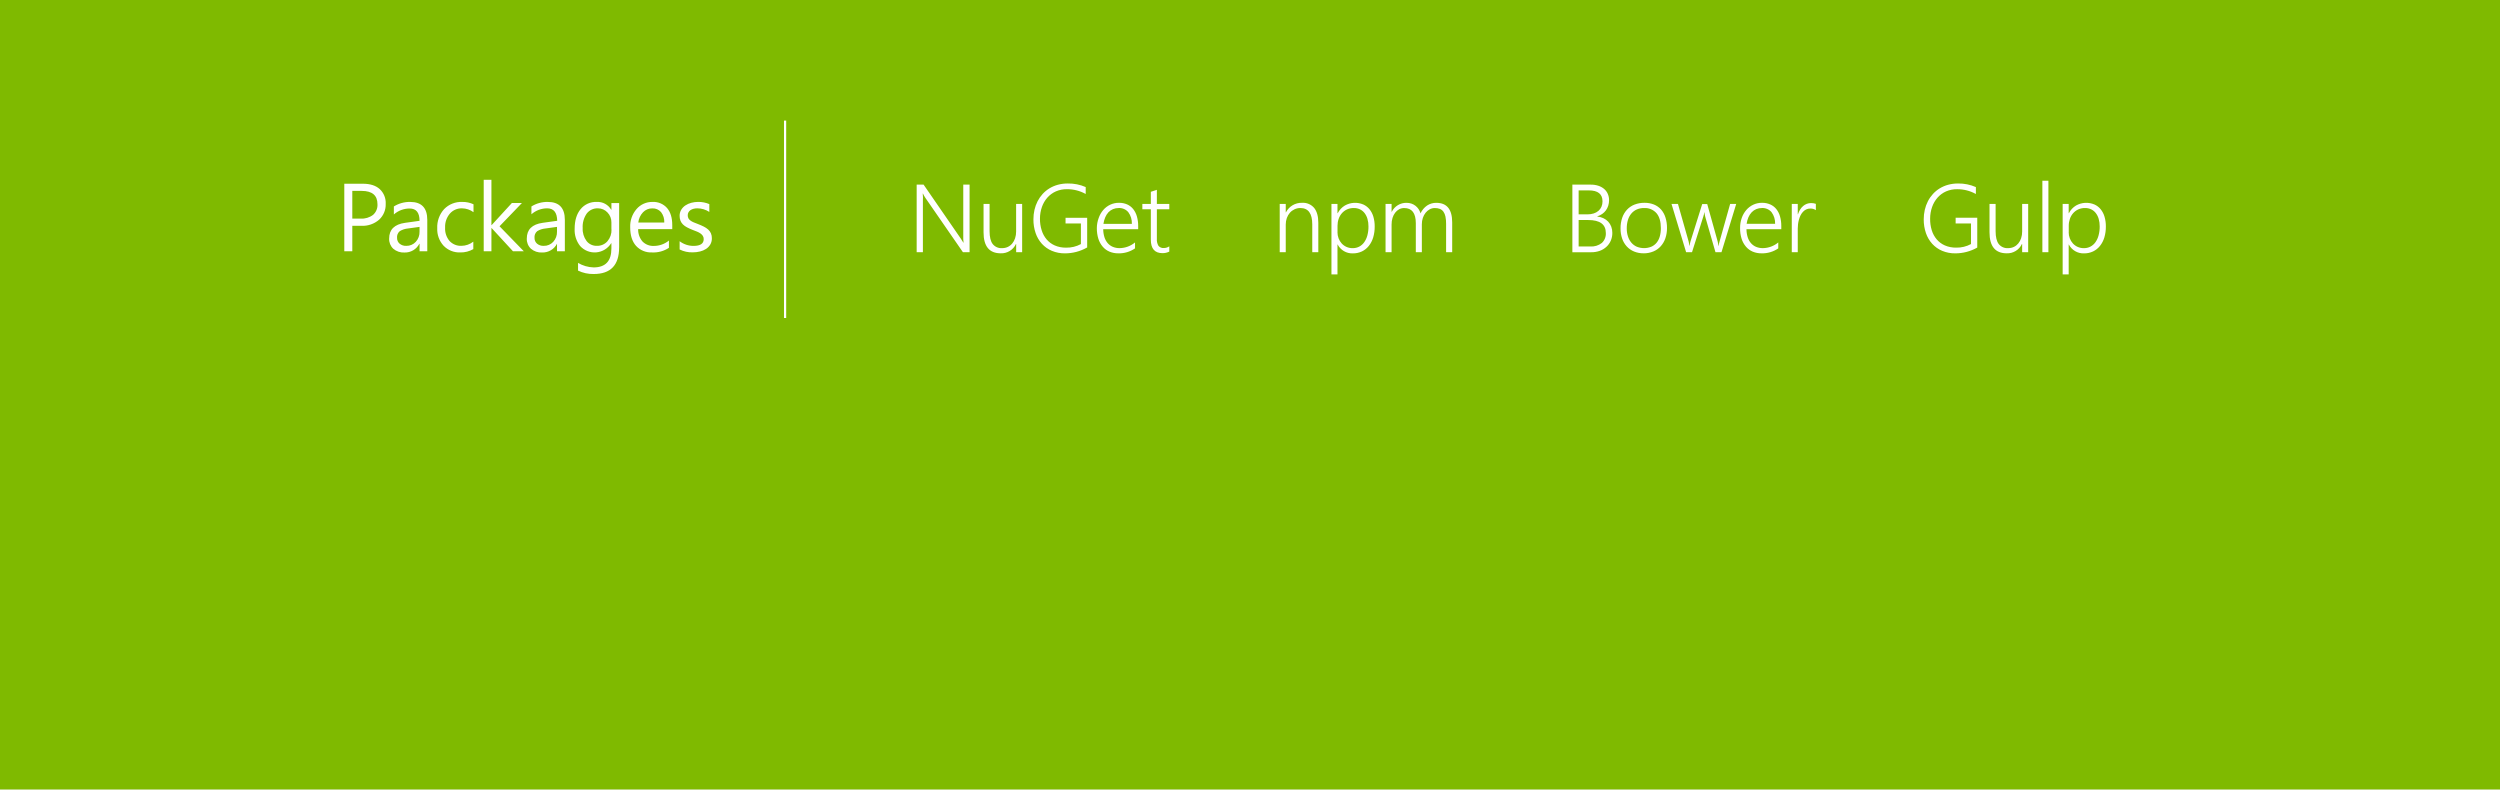
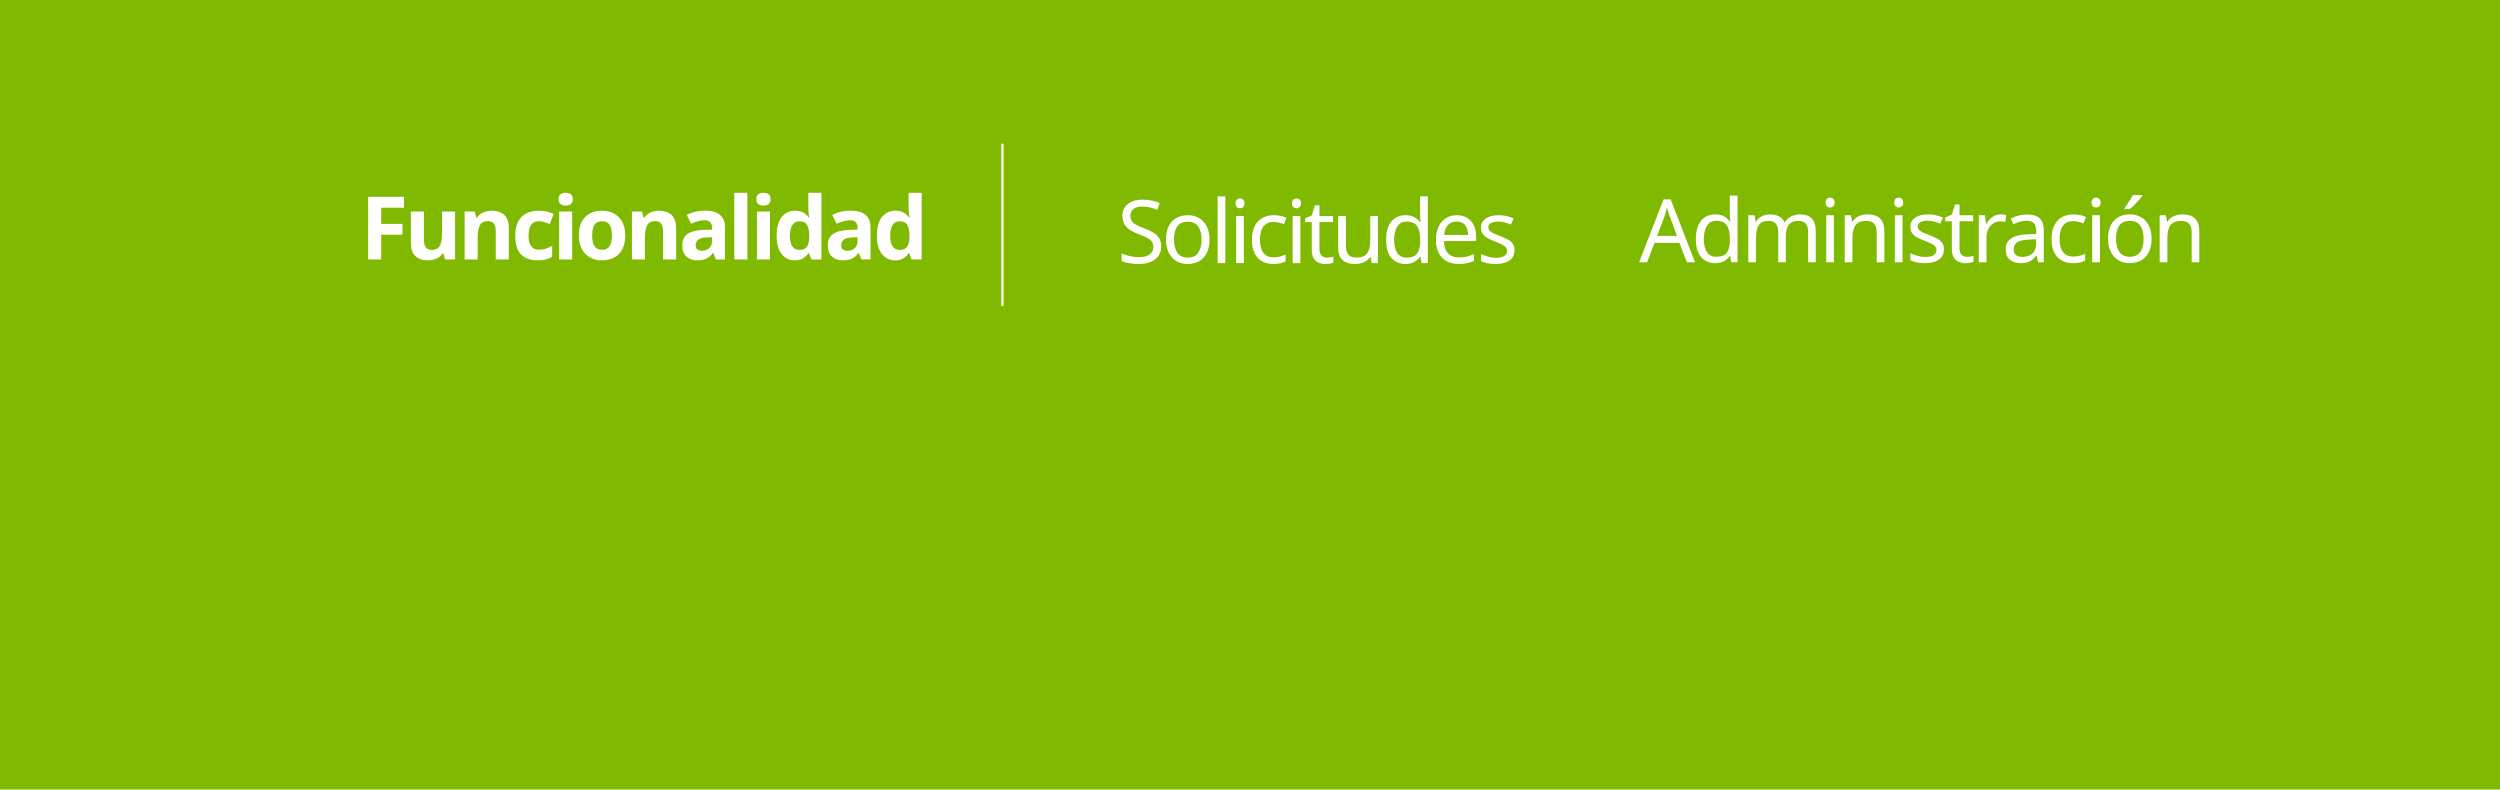
- <svg xmlns="http://www.w3.org/2000/svg" id="bg" viewBox="0 0 1140 360">
-   <defs>
-     <style>.cls-1{fill:#7fba00;}.cls-2{fill:#fff;}</style>
+ <svg xmlns="http://www.w3.org/2000/svg" id="bg" viewBox="0 0 1140 360" version="1.1">
+   <defs id="defs4155">
+     <style id="style4153">.cls-1{fill:#7fba00;}.cls-2{fill:#fff;}</style>
  </defs>
-   <path class="cls-1" d="M0,0H1140V360H0V0Z" />
-   <path class="cls-2" d="M160.65,102.95v11.64H157V83.78h8.46q4.94,0,7.66,2.41A8.59,8.59,0,0,1,175.88,93a9.34,9.34,0,0,1-3,7.18,11.53,11.53,0,0,1-8.15,2.79h-4.06Zm0-15.9V99.68h3.78a8.45,8.45,0,0,0,5.7-1.71,6,6,0,0,0,2-4.82q0-6.1-7.22-6.1h-4.23Zm34.19,27.54h-3.52v-3.44h-0.09a7.38,7.38,0,0,1-6.77,4,7.23,7.23,0,0,1-5.15-1.74,6,6,0,0,1-1.86-4.62q0-6.17,7.26-7.18l6.6-.92q0-5.61-4.53-5.61a10.83,10.83,0,0,0-7.18,2.71V94.14a13.63,13.63,0,0,1,7.48-2.06q7.76,0,7.76,8.21v14.31Zm-3.52-11.13-5.31.73a8.62,8.62,0,0,0-3.7,1.21,3.5,3.5,0,0,0-1.25,3.08,3.36,3.36,0,0,0,1.15,2.63,4.44,4.44,0,0,0,3.06,1,5.66,5.66,0,0,0,4.33-1.84,6.56,6.56,0,0,0,1.71-4.65v-2.19Zm24.54,10.12a11.45,11.45,0,0,1-6,1.53,10,10,0,0,1-7.59-3.06,11.09,11.09,0,0,1-2.89-7.94,12.2,12.2,0,0,1,3.12-8.73,10.9,10.9,0,0,1,8.31-3.3,11.58,11.58,0,0,1,5.11,1.07v3.61A9,9,0,0,0,210.66,95a7.08,7.08,0,0,0-5.53,2.42,9.17,9.17,0,0,0-2.16,6.35,8.73,8.73,0,0,0,2,6.1,7,7,0,0,0,5.45,2.23,8.83,8.83,0,0,0,5.41-1.91v3.35Zm23,1h-4.94L224.18,104h-0.09v10.57h-3.52V82h3.52v20.65h0.09l9.24-10.08H238l-10.21,10.61Zm18.74,0H254v-3.44H254a7.38,7.38,0,0,1-6.77,4,7.23,7.23,0,0,1-5.15-1.74,6,6,0,0,1-1.86-4.62q0-6.17,7.26-7.18l6.6-.92Q254,95,249.51,95a10.83,10.83,0,0,0-7.18,2.71V94.14a13.63,13.63,0,0,1,7.48-2.06q7.76,0,7.76,8.21v14.31ZM254,103.46l-5.31.73a8.62,8.62,0,0,0-3.7,1.21,3.5,3.5,0,0,0-1.25,3.08,3.36,3.36,0,0,0,1.15,2.63,4.44,4.44,0,0,0,3.06,1,5.66,5.66,0,0,0,4.33-1.84,6.56,6.56,0,0,0,1.71-4.65v-2.19Zm28.32,9.37q0,12.12-11.6,12.12a15.58,15.58,0,0,1-7.13-1.55v-3.52a14.65,14.65,0,0,0,7.09,2.06q8.12,0,8.12-8.64V110.9h-0.09a8.9,8.9,0,0,1-14.17,1.28,11.72,11.72,0,0,1-2.5-7.87q0-5.61,2.7-8.92a9,9,0,0,1,7.38-3.31,7.17,7.17,0,0,1,6.6,3.57h0.09V92.59h3.52v20.24Zm-3.52-8.19V101.4a6.29,6.29,0,0,0-1.77-4.49A5.84,5.84,0,0,0,272.66,95a6.12,6.12,0,0,0-5.11,2.37,10.6,10.6,0,0,0-1.85,6.65,9.1,9.1,0,0,0,1.77,5.88,5.73,5.73,0,0,0,4.69,2.2A6.13,6.13,0,0,0,277,110,7.85,7.85,0,0,0,278.85,104.64Zm27.72-.17H291a8.23,8.23,0,0,0,2,5.67,6.81,6.81,0,0,0,5.2,2,10.81,10.81,0,0,0,6.83-2.45V113a12.77,12.77,0,0,1-7.67,2.11,9.3,9.3,0,0,1-7.33-3q-2.66-3-2.66-8.43a12,12,0,0,1,2.91-8.37,9.34,9.34,0,0,1,7.23-3.23,8.27,8.27,0,0,1,6.68,2.79q2.36,2.79,2.36,7.76v1.85Zm-3.61-3a7.18,7.18,0,0,0-1.47-4.75,5,5,0,0,0-4-1.7,5.69,5.69,0,0,0-4.23,1.78,8.09,8.09,0,0,0-2.15,4.66H303Zm7,12.31V110a10.42,10.42,0,0,0,6.34,2.13q4.64,0,4.64-3.09a2.69,2.69,0,0,0-.4-1.49,4,4,0,0,0-1.07-1.09,8.3,8.3,0,0,0-1.59-.85l-2-.78a25.19,25.19,0,0,1-2.57-1.17,7.74,7.74,0,0,1-1.85-1.33,5,5,0,0,1-1.12-1.69,6,6,0,0,1-.38-2.21,5.26,5.26,0,0,1,.71-2.74,6.29,6.29,0,0,1,1.89-2,8.82,8.82,0,0,1,2.7-1.21,12,12,0,0,1,3.13-.41,12.63,12.63,0,0,1,5.11,1v3.57A10,10,0,0,0,317.94,95a6.52,6.52,0,0,0-1.78.23,4.36,4.36,0,0,0-1.36.63,2.92,2.92,0,0,0-.88,1,2.57,2.57,0,0,0-.31,1.26,3,3,0,0,0,.31,1.44,3.16,3.16,0,0,0,.91,1,6.94,6.94,0,0,0,1.46.82q0.86,0.37,2,.79a27.4,27.4,0,0,1,2.62,1.15,9,9,0,0,1,2,1.33,5.21,5.21,0,0,1,1.26,1.71,5.52,5.52,0,0,1,.44,2.3,5.42,5.42,0,0,1-.72,2.84,6.17,6.17,0,0,1-1.92,2,8.81,8.81,0,0,1-2.77,1.18,13.69,13.69,0,0,1-3.29.39A12.48,12.48,0,0,1,310,113.8ZM439.09,115L422,90.27q-0.32-.47-0.63-1a6.22,6.22,0,0,1-.5-1h-0.11q0,0.39.08,1.07t0,1.72V115H418V84.19h3.16L438,108.62q0.39,0.58.7,1.08l0.57,0.93h0.11q-0.09-.71-0.13-1.59t0-2V84.19h2.88V115h-3Zm24.28,0v-3.74h-0.09a7.35,7.35,0,0,1-6.94,4.25q-7.84,0-7.84-9.58V93h2.75v12.42q0,4,1.41,5.84a5,5,0,0,0,4.31,1.89,6,6,0,0,0,2.59-.55,5.91,5.91,0,0,0,2-1.55,7.25,7.25,0,0,0,1.32-2.4,9.61,9.61,0,0,0,.47-3.09V93h2.75v22h-2.75Zm32.32-2.13a20.24,20.24,0,0,1-10.05,2.66,15,15,0,0,1-6-1.15,13,13,0,0,1-4.53-3.2,14.11,14.11,0,0,1-2.87-4.9,18.8,18.8,0,0,1-1-6.26,19.15,19.15,0,0,1,.48-4.34,17,17,0,0,1,1.42-3.91,15.06,15.06,0,0,1,2.29-3.31,14.31,14.31,0,0,1,3.1-2.56,14.9,14.9,0,0,1,3.86-1.65,17,17,0,0,1,4.53-.58,19.51,19.51,0,0,1,8.16,1.63v3.16a17.27,17.27,0,0,0-8.51-2.19,12.2,12.2,0,0,0-5.09,1,11.39,11.39,0,0,0-3.88,2.84,12.9,12.9,0,0,0-2.48,4.26,16.08,16.08,0,0,0-.9,5.34A17,17,0,0,0,475,105a11.83,11.83,0,0,0,2.27,4.18,10.36,10.36,0,0,0,3.72,2.75,12.42,12.42,0,0,0,5.11,1,13.53,13.53,0,0,0,6.79-1.63v-9.39h-7v-2.6h9.86v13.56Zm7.38-8.38a12.32,12.32,0,0,0,.54,3.63,7.69,7.69,0,0,0,1.48,2.73,6.36,6.36,0,0,0,2.35,1.71,7.89,7.89,0,0,0,3.13.59,11.19,11.19,0,0,0,7-2.6v2.71a12.81,12.81,0,0,1-7.65,2.26,10.1,10.1,0,0,1-4-.77,8.32,8.32,0,0,1-3.07-2.25,10.25,10.25,0,0,1-2-3.62,16.05,16.05,0,0,1-.69-4.9A13.51,13.51,0,0,1,501,99.4a11.29,11.29,0,0,1,2.08-3.64,9.61,9.61,0,0,1,3.16-2.41,9.17,9.17,0,0,1,4-.87,9,9,0,0,1,3.76.74,7.38,7.38,0,0,1,2.74,2.12,9.59,9.59,0,0,1,1.69,3.35,15.7,15.7,0,0,1,.58,4.43v1.38h-15.9Zm13.06-2.41a8.38,8.38,0,0,0-1.63-5.33,5.36,5.36,0,0,0-4.36-1.89,6.7,6.7,0,0,0-2.59.49,6.16,6.16,0,0,0-2.09,1.43A7.7,7.7,0,0,0,504,99.07a11.42,11.42,0,0,0-.83,3h13Zm17.07,12.65a6.82,6.82,0,0,1-3.09.71q-5.33,0-5.33-6.14V95.41h-3.87V93h3.87V87.46l2.75-.9V93h5.67v2.41h-5.67v13.47a5.51,5.51,0,0,0,.73,3.22,2.87,2.87,0,0,0,2.47,1,4.45,4.45,0,0,0,2.47-.77v2.43ZM598.39,115V102.32q0-7.45-5.41-7.46a6.24,6.24,0,0,0-2.66.57A6.39,6.39,0,0,0,588.2,97a7.41,7.41,0,0,0-1.4,2.4,8.68,8.68,0,0,0-.5,3V115h-2.75V93h2.75v3.82h0.09a8,8,0,0,1,7.37-4.34,6.65,6.65,0,0,1,5.5,2.34q1.89,2.34,1.89,6.77V115h-2.75Zm11.5-3.54v13.66h-2.75V93h2.75v4.21H610a8.74,8.74,0,0,1,3.28-3.51,9.55,9.55,0,0,1,8.4-.45,7.82,7.82,0,0,1,2.81,2.16,9.79,9.79,0,0,1,1.76,3.39,15.3,15.3,0,0,1,.61,4.49,17,17,0,0,1-.69,5,11.47,11.47,0,0,1-2,3.86,9,9,0,0,1-3.13,2.5,9.35,9.35,0,0,1-4.14.89,7.48,7.48,0,0,1-6.94-4.06h-0.09Zm0-5.61a7.84,7.84,0,0,0,.5,2.83A7.31,7.31,0,0,0,611.8,111a6.54,6.54,0,0,0,2.18,1.58,6.76,6.76,0,0,0,2.83.58,6.33,6.33,0,0,0,3-.7,6.52,6.52,0,0,0,2.27-2,9.63,9.63,0,0,0,1.44-3.12,15.34,15.34,0,0,0,.5-4.08,12,12,0,0,0-.47-3.49,7.92,7.92,0,0,0-1.34-2.65,5.82,5.82,0,0,0-2.11-1.68,6.42,6.42,0,0,0-2.76-.58,7.31,7.31,0,0,0-3.09.63,7,7,0,0,0-2.34,1.73,7.67,7.67,0,0,0-1.48,2.57,9.39,9.39,0,0,0-.52,3.13v2.92ZM659.42,115V102.07a15.75,15.75,0,0,0-.3-3.34,5.83,5.83,0,0,0-.93-2.22,3.64,3.64,0,0,0-1.61-1.25,6.34,6.34,0,0,0-2.33-.39,4.8,4.8,0,0,0-2.28.57A6,6,0,0,0,650.09,97a7.61,7.61,0,0,0-1.27,2.35,9,9,0,0,0-.46,2.92V115h-2.75V101.79q0-6.92-5.31-6.92a4.86,4.86,0,0,0-2.28.55A5.67,5.67,0,0,0,636.19,97,7.35,7.35,0,0,0,635,99.33a10,10,0,0,0-.44,3.06V115h-2.75V93h2.75v3.57h0.09a7.37,7.37,0,0,1,6.77-4.08,6.69,6.69,0,0,1,2.19.35,6.36,6.36,0,0,1,1.85,1,6.47,6.47,0,0,1,1.41,1.51,6.83,6.83,0,0,1,.89,1.93,8.83,8.83,0,0,1,3-3.57,7.46,7.46,0,0,1,4.2-1.22q7.24,0,7.24,8.94V115h-2.75ZM717,115V84.19h8.42a10.8,10.8,0,0,1,3.45.52,7.74,7.74,0,0,1,2.62,1.45,6.28,6.28,0,0,1,1.66,2.25,7,7,0,0,1,.58,2.88,8.26,8.26,0,0,1-.37,2.49,7.43,7.43,0,0,1-1.05,2.12,7,7,0,0,1-1.69,1.65,8.44,8.44,0,0,1-2.27,1.11v0.09a8.43,8.43,0,0,1,2.81.75,7.1,7.1,0,0,1,2.17,1.57,6.86,6.86,0,0,1,1.4,2.27,8,8,0,0,1,.49,2.85,8.83,8.83,0,0,1-.71,3.58,8.18,8.18,0,0,1-2,2.79,9,9,0,0,1-3,1.82,11.25,11.25,0,0,1-3.89.64H717Zm2.86-28.19V97.75h4a9.22,9.22,0,0,0,2.84-.41,6.22,6.22,0,0,0,2.17-1.18,5.19,5.19,0,0,0,1.39-1.87,6.06,6.06,0,0,0,.48-2.47q0-5-6.23-5h-4.64Zm0,13.51V112.4h5.31a7.75,7.75,0,0,0,5.25-1.6,5.7,5.7,0,0,0,1.84-4.54q0-5.93-8.06-5.93h-4.34Zm29.66,15.19a11.26,11.26,0,0,1-4.39-.82,9.38,9.38,0,0,1-3.32-2.31,10.17,10.17,0,0,1-2.11-3.58,13.88,13.88,0,0,1-.73-4.62,14.6,14.6,0,0,1,.77-4.92,10.35,10.35,0,0,1,2.2-3.68,9.41,9.41,0,0,1,3.45-2.31,12.23,12.23,0,0,1,4.51-.79,11.24,11.24,0,0,1,4.3.78,8.77,8.77,0,0,1,3.24,2.27,10.1,10.1,0,0,1,2,3.61,15.25,15.25,0,0,1,.71,4.83,14.12,14.12,0,0,1-.74,4.69,10.59,10.59,0,0,1-2.12,3.64,9.37,9.37,0,0,1-3.35,2.36A11.35,11.35,0,0,1,749.51,115.52Zm0.21-20.65a8.25,8.25,0,0,0-3.27.62,6.85,6.85,0,0,0-2.5,1.82,8.2,8.2,0,0,0-1.6,2.92,12.75,12.75,0,0,0-.56,3.92,11.58,11.58,0,0,0,.56,3.72,8.37,8.37,0,0,0,1.58,2.84,6.81,6.81,0,0,0,2.48,1.82,8.87,8.87,0,0,0,6.53,0,6.45,6.45,0,0,0,2.41-1.78,7.85,7.85,0,0,0,1.49-2.87,13.59,13.59,0,0,0,.5-3.87q0-4.45-2-6.8A7,7,0,0,0,749.72,94.87ZM785,115h-2.75l-4.66-16.16a12,12,0,0,1-.34-2h-0.09q0,0.32-.14.79a9.84,9.84,0,0,1-.31,1.12L771.56,115h-2.69l-6.66-22h2.94L770,110.06a9.67,9.67,0,0,1,.3,1.91h0.17q0-.39.14-0.88a10.47,10.47,0,0,1,.27-1.05l5.33-17h2.28l4.77,17.08a13.44,13.44,0,0,1,.32,1.91h0.17a3.17,3.17,0,0,1,.09-0.85q0.11-.48.28-1.06L788.94,93h2.77Zm11.39-10.51a12.3,12.3,0,0,0,.54,3.63,7.69,7.69,0,0,0,1.48,2.73,6.36,6.36,0,0,0,2.35,1.71,7.9,7.9,0,0,0,3.13.59,11.19,11.19,0,0,0,7-2.6v2.71a12.82,12.82,0,0,1-7.65,2.26,10.09,10.09,0,0,1-4-.77,8.32,8.32,0,0,1-3.07-2.25,10.23,10.23,0,0,1-2-3.62,16,16,0,0,1-.69-4.9,13.5,13.5,0,0,1,.75-4.58,11.26,11.26,0,0,1,2.08-3.64,9.58,9.58,0,0,1,3.16-2.41,9.17,9.17,0,0,1,4-.87,9,9,0,0,1,3.76.74A7.38,7.38,0,0,1,810,95.34a9.58,9.58,0,0,1,1.69,3.35,15.7,15.7,0,0,1,.58,4.43v1.38h-15.9Zm13.06-2.41a8.38,8.38,0,0,0-1.63-5.33,5.36,5.36,0,0,0-4.36-1.89,6.7,6.7,0,0,0-2.59.49,6.16,6.16,0,0,0-2.09,1.43,7.73,7.73,0,0,0-1.49,2.28,11.4,11.4,0,0,0-.83,3h13ZM828,95.81a4.11,4.11,0,0,0-2.49-.71,4.27,4.27,0,0,0-1.93.42,4.89,4.89,0,0,0-1.47,1.13A6.76,6.76,0,0,0,821,98.3a11.42,11.42,0,0,0-.71,1.94,14.07,14.07,0,0,0-.39,2,17.13,17.13,0,0,0-.12,2V115h-2.73V93h2.73v4.71h0.09a9.77,9.77,0,0,1,1-2.16,6.71,6.71,0,0,1,1.36-1.61,5.71,5.71,0,0,1,1.69-1,5.42,5.42,0,0,1,1.92-.34,7.48,7.48,0,0,1,1.19.09,4.59,4.59,0,0,1,1,.26v2.88Zm73.67,17.06a20.24,20.24,0,0,1-10.05,2.66,15,15,0,0,1-6-1.15,13,13,0,0,1-4.53-3.2,14.12,14.12,0,0,1-2.87-4.9,18.8,18.8,0,0,1-1-6.26,19.15,19.15,0,0,1,.48-4.34,17,17,0,0,1,1.42-3.91,15,15,0,0,1,2.29-3.31,14.32,14.32,0,0,1,3.1-2.56,14.89,14.89,0,0,1,3.86-1.65,17,17,0,0,1,4.53-.58A19.51,19.51,0,0,1,901,85.31v3.16a17.27,17.27,0,0,0-8.51-2.19,12.2,12.2,0,0,0-5.09,1,11.4,11.4,0,0,0-3.88,2.84,12.9,12.9,0,0,0-2.48,4.26,16.05,16.05,0,0,0-.9,5.34,17,17,0,0,0,.74,5.27,11.83,11.83,0,0,0,2.27,4.18,10.36,10.36,0,0,0,3.72,2.75,12.42,12.42,0,0,0,5.11,1,13.53,13.53,0,0,0,6.79-1.63v-9.39h-7v-2.6h9.86v13.56ZM922.1,115v-3.74H922a7.35,7.35,0,0,1-6.94,4.25q-7.84,0-7.84-9.58V93H910v12.42q0,4,1.41,5.84a5,5,0,0,0,4.31,1.89,6,6,0,0,0,2.59-.55,5.92,5.92,0,0,0,2-1.55,7.25,7.25,0,0,0,1.32-2.4,9.59,9.59,0,0,0,.47-3.09V93h2.75v22H922.1Zm9.22,0V82.43h2.75V115h-2.75Zm12-3.54v13.66h-2.75V93h2.75v4.21h0.09a8.75,8.75,0,0,1,3.28-3.51,9.55,9.55,0,0,1,8.4-.45,7.8,7.8,0,0,1,2.81,2.16,9.78,9.78,0,0,1,1.76,3.39,15.3,15.3,0,0,1,.61,4.49,17,17,0,0,1-.69,5,11.49,11.49,0,0,1-2,3.86,9,9,0,0,1-3.13,2.5,9.35,9.35,0,0,1-4.13.89,7.48,7.48,0,0,1-6.94-4.06H943.3Zm0-5.61a7.86,7.86,0,0,0,.5,2.83,7.34,7.34,0,0,0,1.41,2.32,6.55,6.55,0,0,0,2.18,1.58,6.76,6.76,0,0,0,2.83.58,6.33,6.33,0,0,0,3-.7,6.53,6.53,0,0,0,2.27-2,9.61,9.61,0,0,0,1.44-3.12,15.3,15.3,0,0,0,.51-4.08,12,12,0,0,0-.47-3.49,7.94,7.94,0,0,0-1.34-2.65,5.81,5.81,0,0,0-2.11-1.68,6.42,6.42,0,0,0-2.76-.58,7.31,7.31,0,0,0-3.09.63,7,7,0,0,0-2.34,1.73,7.66,7.66,0,0,0-1.48,2.57,9.39,9.39,0,0,0-.52,3.13v2.92ZM358.5,55h-1v90h1V55Z" />
+   <path class="cls-1" d="M0,0H1140V360H0V0Z" id="path4159" />
+   <text xml:space="preserve" style="font-style:normal;font-weight:normal;font-size:40px;line-height:1.25;font-family:sans-serif;letter-spacing:0px;word-spacing:0px;fill:#ffffff;fill-opacity:1;stroke:none" x="164.265" y="118.316" id="text3867">
+     <tspan id="tspan3865" x="164.265" y="118.316" style="font-style:normal;font-variant:normal;font-weight:600;font-stretch:normal;font-family:'Lucida Sans';-inkscape-font-specification:'Lucida Sans Semi-Bold';letter-spacing:-1.88px">Funcionalidad</tspan>
+   </text>
+   <rect style="fill:#ffffff" x="456.61" y="65.51" width="1" height="74" id="rect4001" />
+   <text xml:space="preserve" style="font-style:normal;font-weight:normal;font-size:40px;line-height:1.25;font-family:sans-serif;letter-spacing:0px;word-spacing:0px;fill:#ffffff;fill-opacity:1;stroke:none" x="509.42" y="119.979" id="text3867-0">
+     <tspan id="tspan3865-9" x="509.42" y="119.979" style="font-style:normal;font-variant:normal;font-weight:normal;font-stretch:normal;line-height:0;font-family:'Lucida Sans';-inkscape-font-specification:'Lucida Sans';letter-spacing:-1.88px">Solicitudes</tspan>
+   </text>
+   <text xml:space="preserve" style="font-style:normal;font-weight:normal;font-size:40px;line-height:1.25;font-family:sans-serif;letter-spacing:0px;word-spacing:0px;fill:#ffffff;fill-opacity:1;stroke:none" x="747.425" y="119.604" id="text3867-0-3">
+     <tspan id="tspan3865-9-1" x="747.425" y="119.604" style="font-style:normal;font-variant:normal;font-weight:normal;font-stretch:normal;line-height:0;font-family:'Lucida Sans';-inkscape-font-specification:'Lucida Sans';letter-spacing:-1.88px">Administración</tspan>
+   </text>
</svg>
